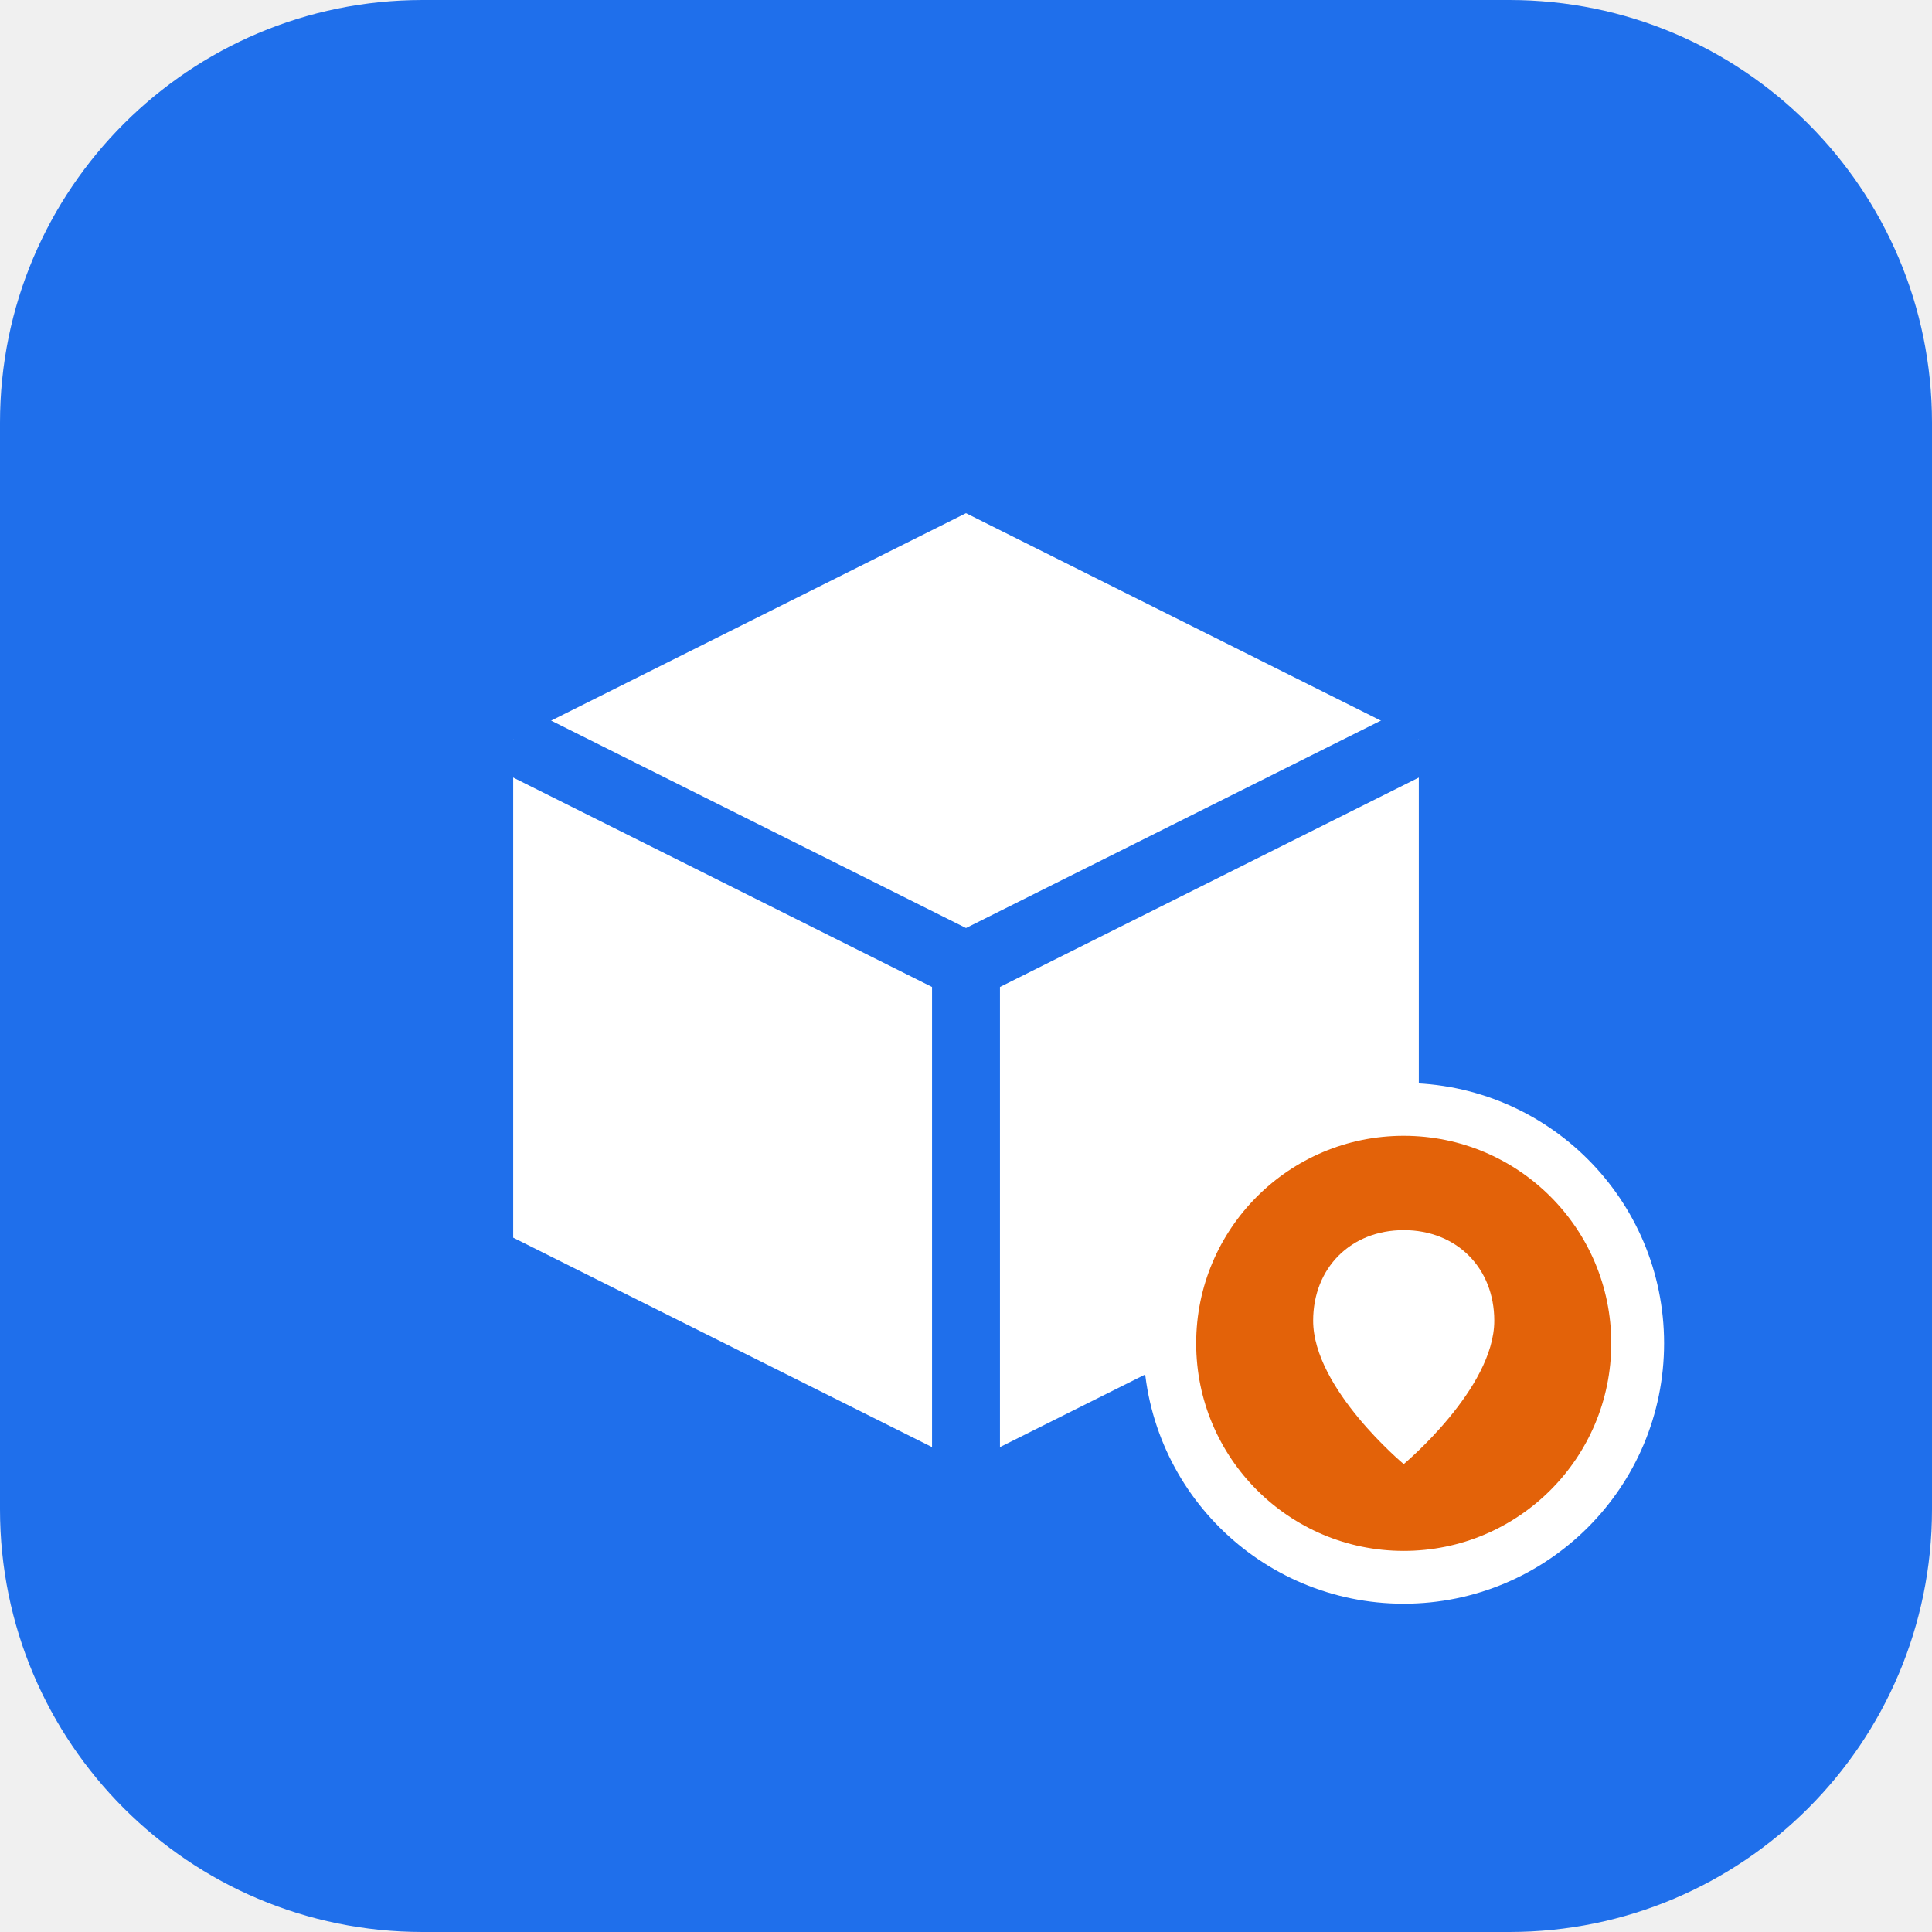
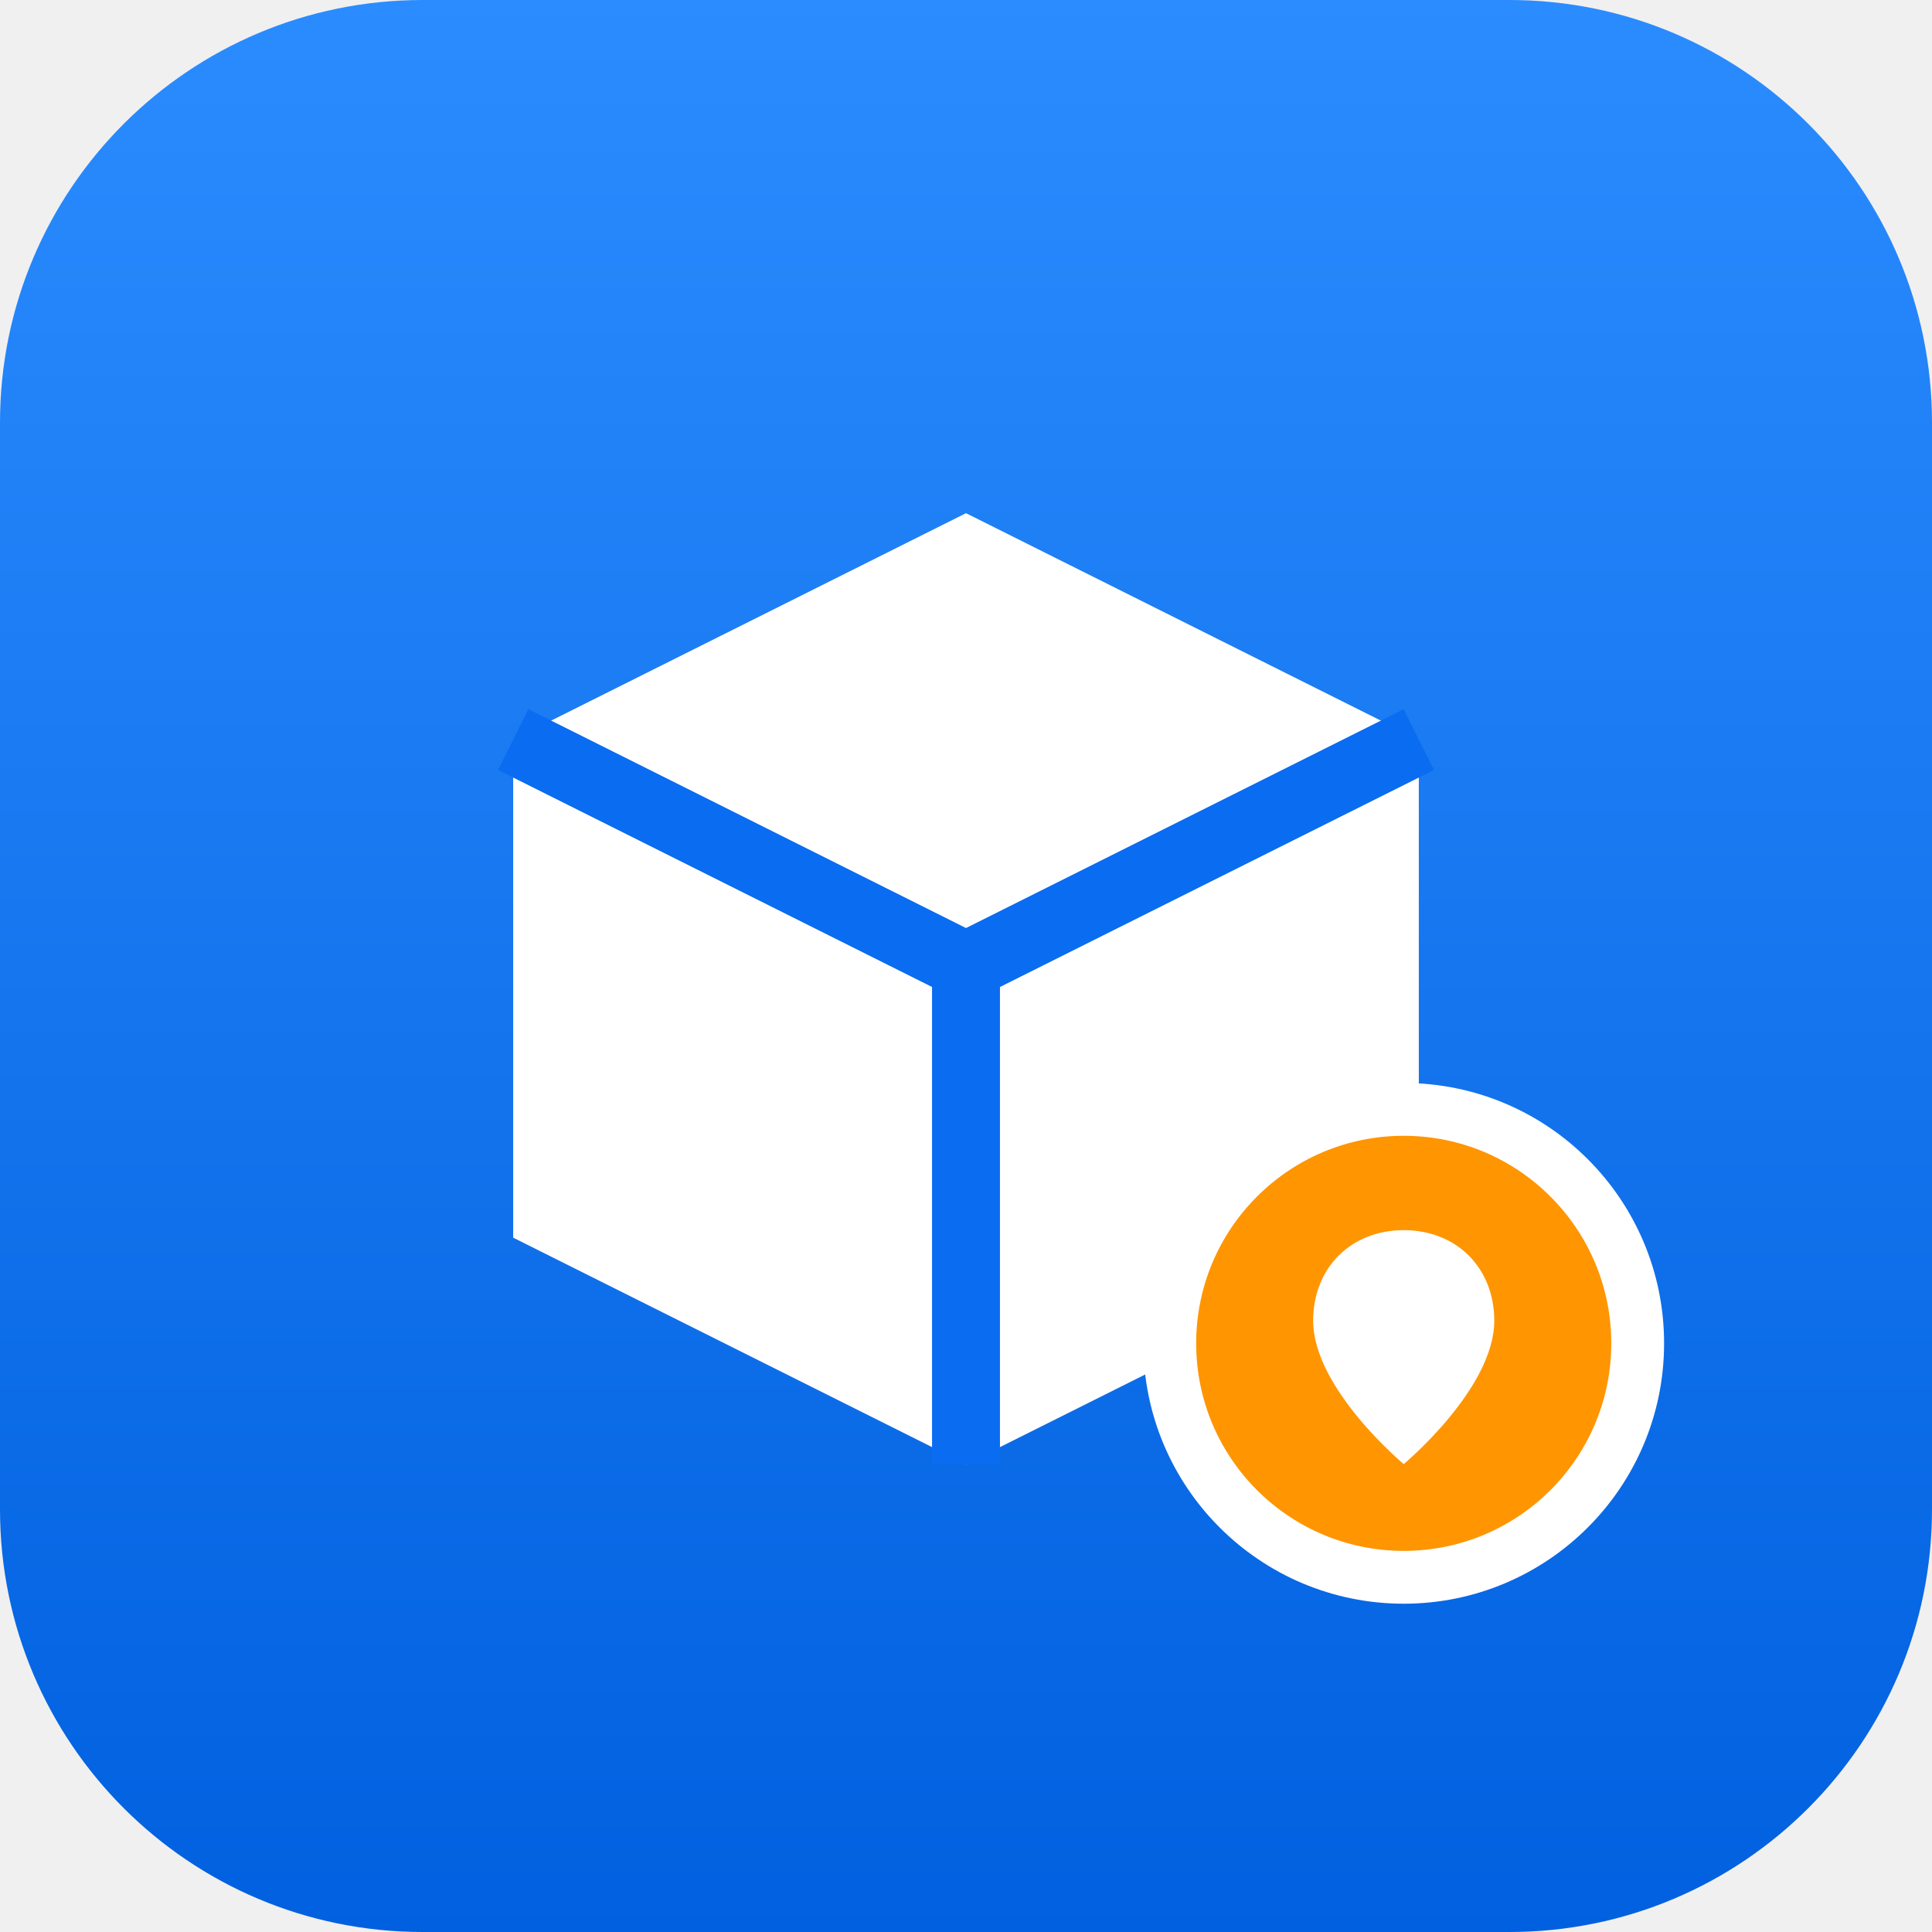
<svg xmlns="http://www.w3.org/2000/svg" viewBox="0 0 512 512">
-   <rect width="512" height="512" rx="112" fill="#1f6feb" />
+   <defs>
+     <linearGradient id="g" x1="0" y1="0" x2="0" y2="1">
+       <stop offset="0" stop-color="#2b8cff" />
+       <stop offset="1" stop-color="#0060df" />
+     </linearGradient>
+   </defs>
+   <rect width="512" height="512" rx="112" fill="url(#g)" />
  <path d="M136 196l120-60 120 60v132l-120 60-120-60z" fill="#fff" />
-   <path d="M136 196l120 60 120-60M256 256v132" fill="none" stroke="#1f6feb" stroke-width="18" stroke-linejoin="round" />
-   <circle cx="372" cy="356" r="62" fill="#e36209" stroke="#fff" stroke-width="14" />
+   <path d="M136 196l120 60 120-60M256 256v132" fill="none" stroke="#0a6cf0" stroke-width="18" stroke-linejoin="round" />
+   <circle cx="372" cy="356" r="62" fill="#ff9500" stroke="#fff" stroke-width="14" />
  <path d="M372 326c-14 0-24 10-24 24 0 18 24 38 24 38s24-20 24-38c0-14-10-24-24-24z" fill="#fff" />
</svg>
